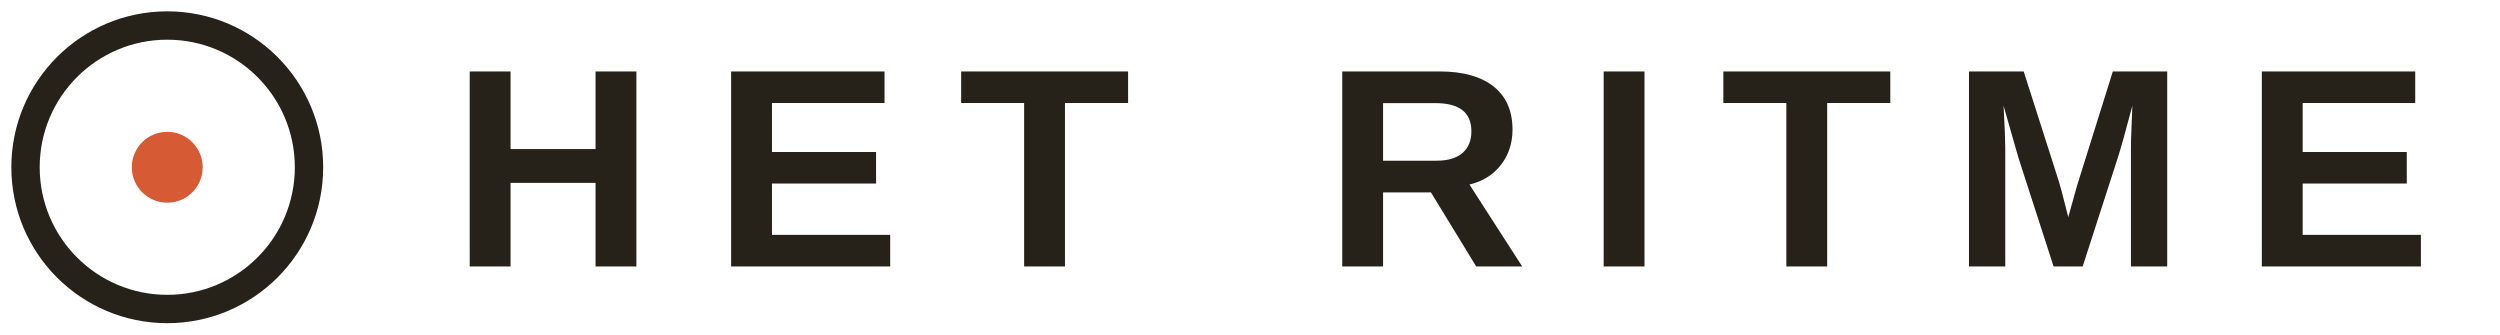
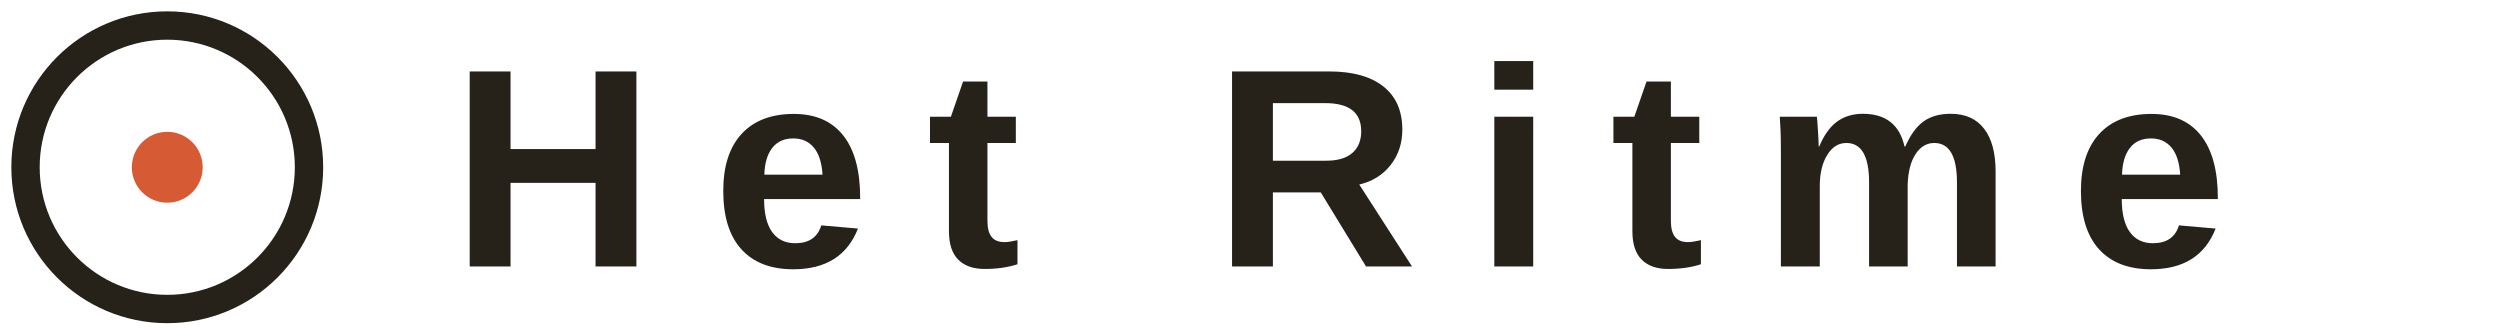
<svg xmlns="http://www.w3.org/2000/svg" viewBox="0 0 881.867 118" width="881.867" height="118">
  <circle cx="59" cy="59" r="50" fill="none" stroke="#262119" stroke-width="10" />
  <circle cx="59" cy="59" r="12.5" fill="#D65A34" />
-   <text x="159" y="94" font-family="'Bricolage Grotesque', Arial, sans-serif" font-weight="600" font-size="100" letter-spacing="0.2em" fill="#262119" text-anchor="start">HET RITME</text>
+   <text x="159" y="94" font-family="'Bricolage Grotesque', Arial, sans-serif" font-weight="600" font-size="100" letter-spacing="0.2em" fill="#262119" text-anchor="start">Het Ritme</text>
</svg>
